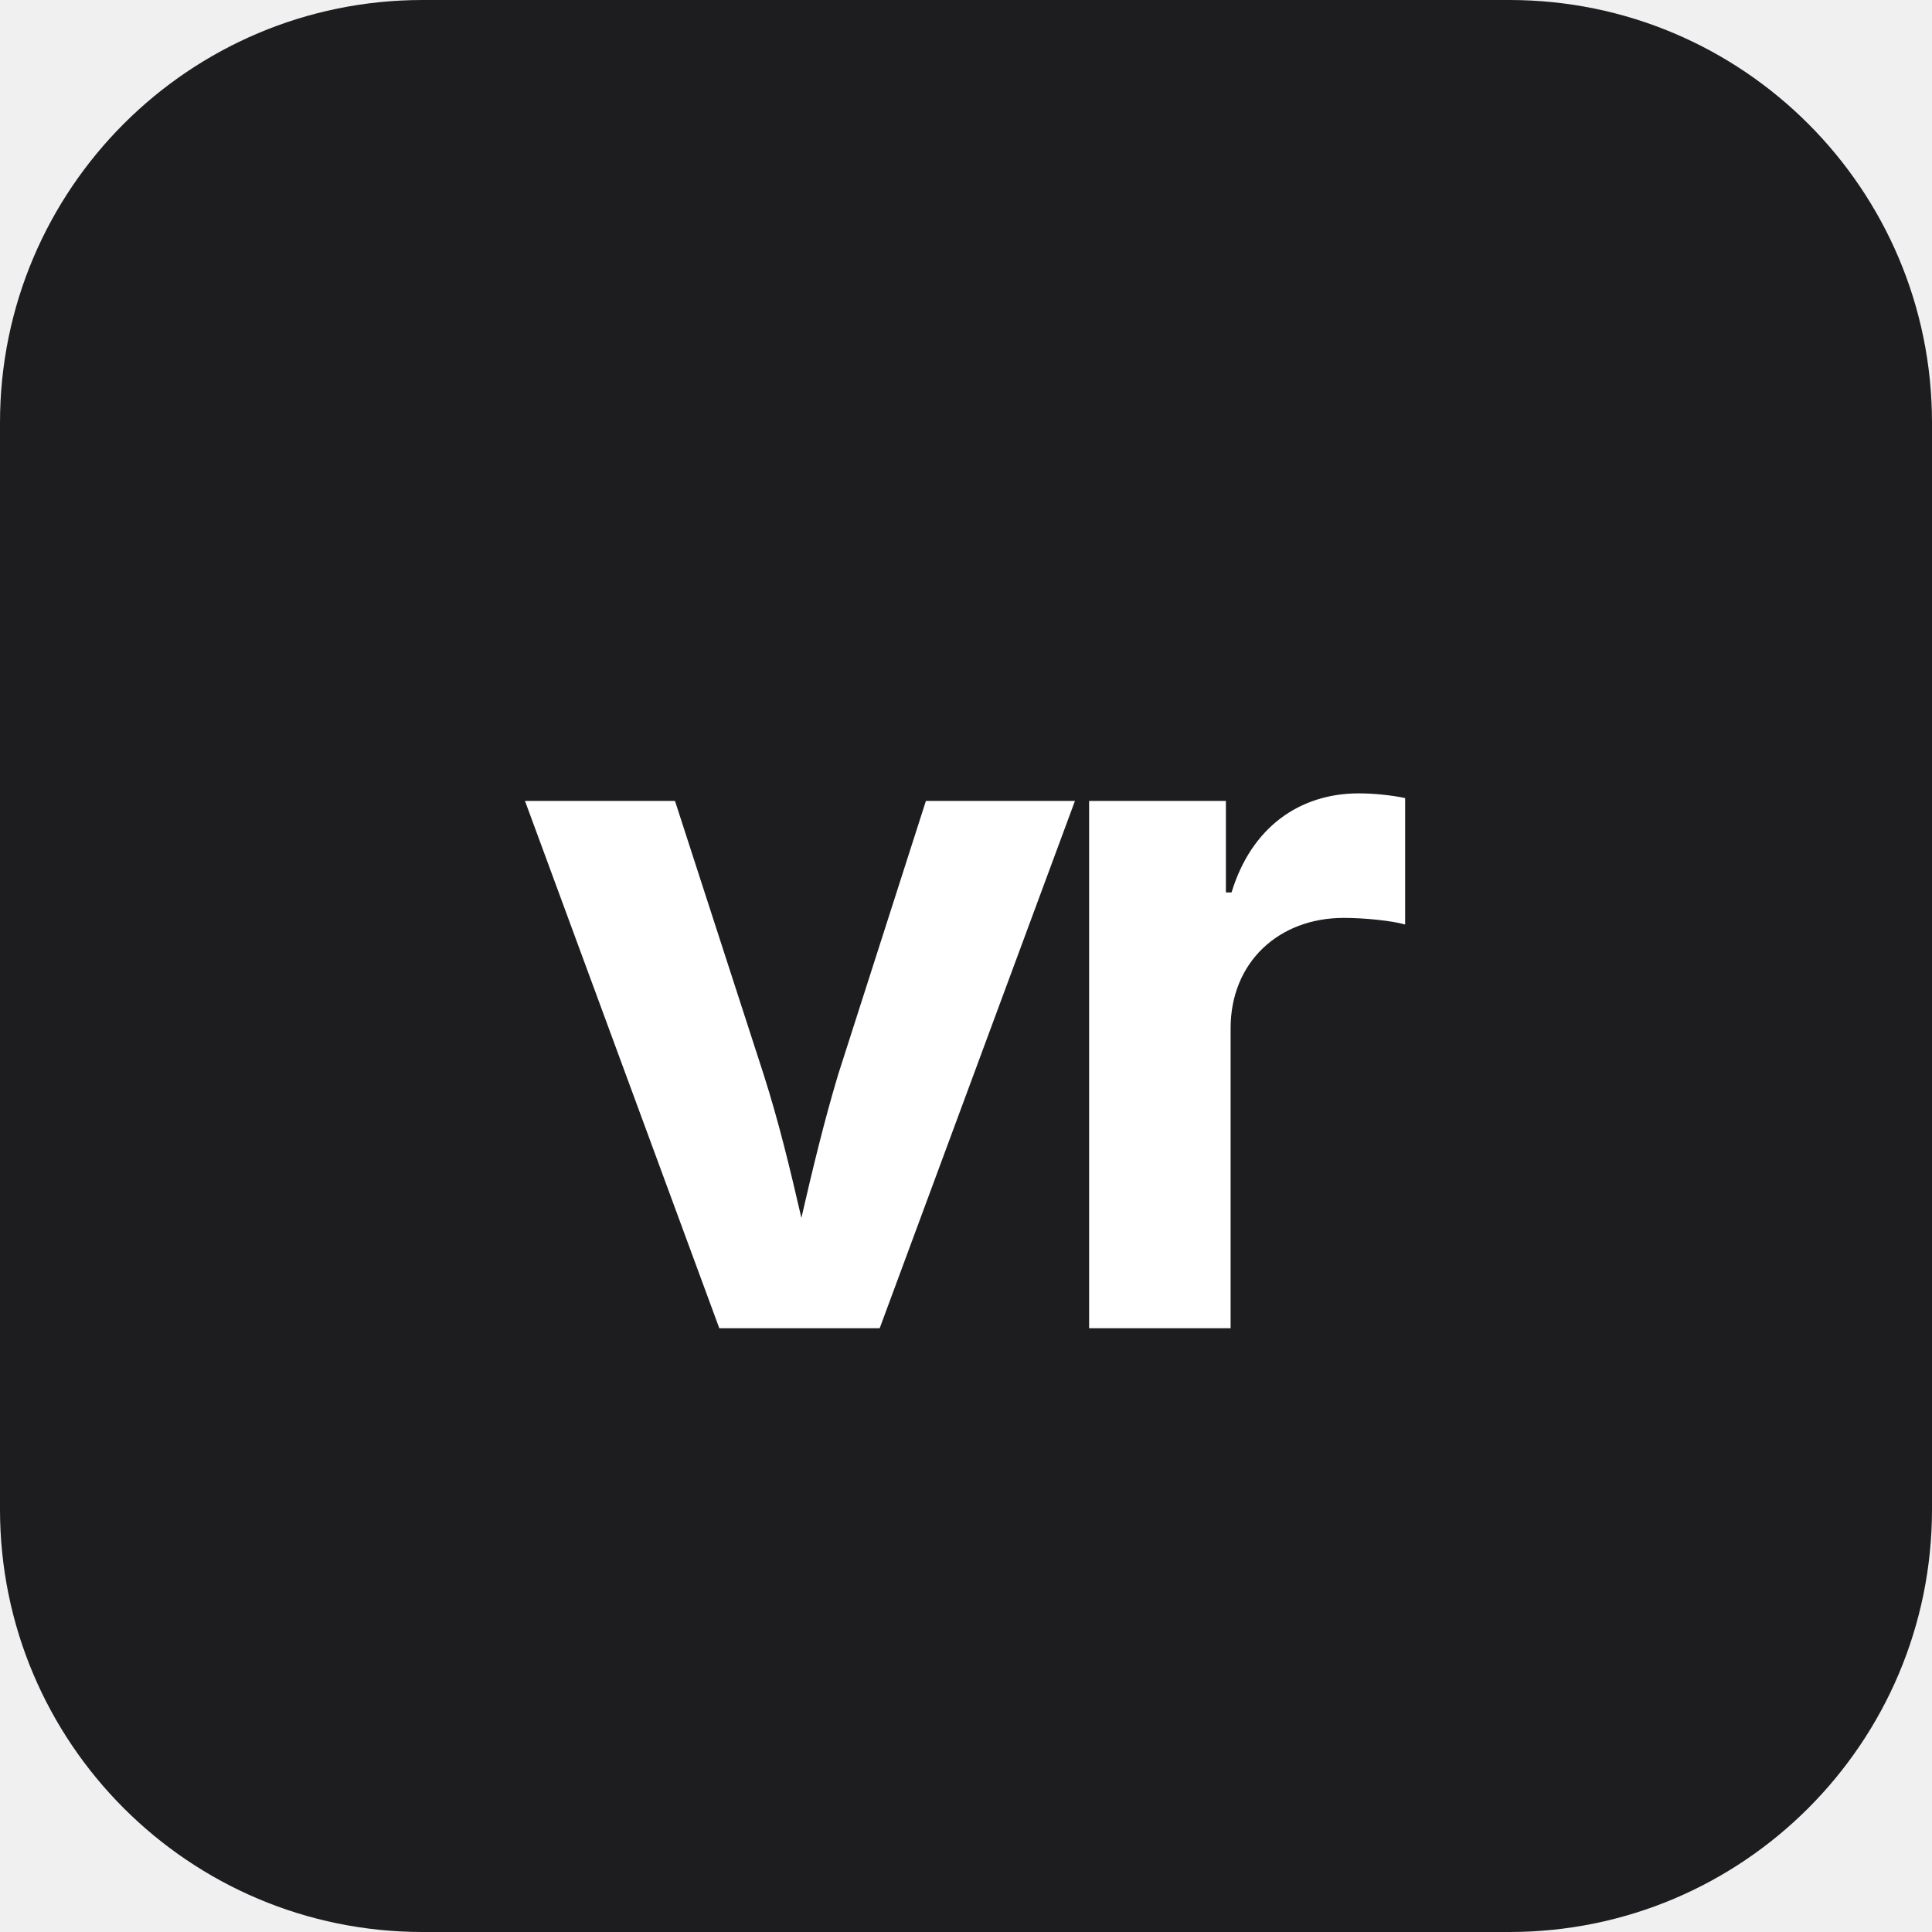
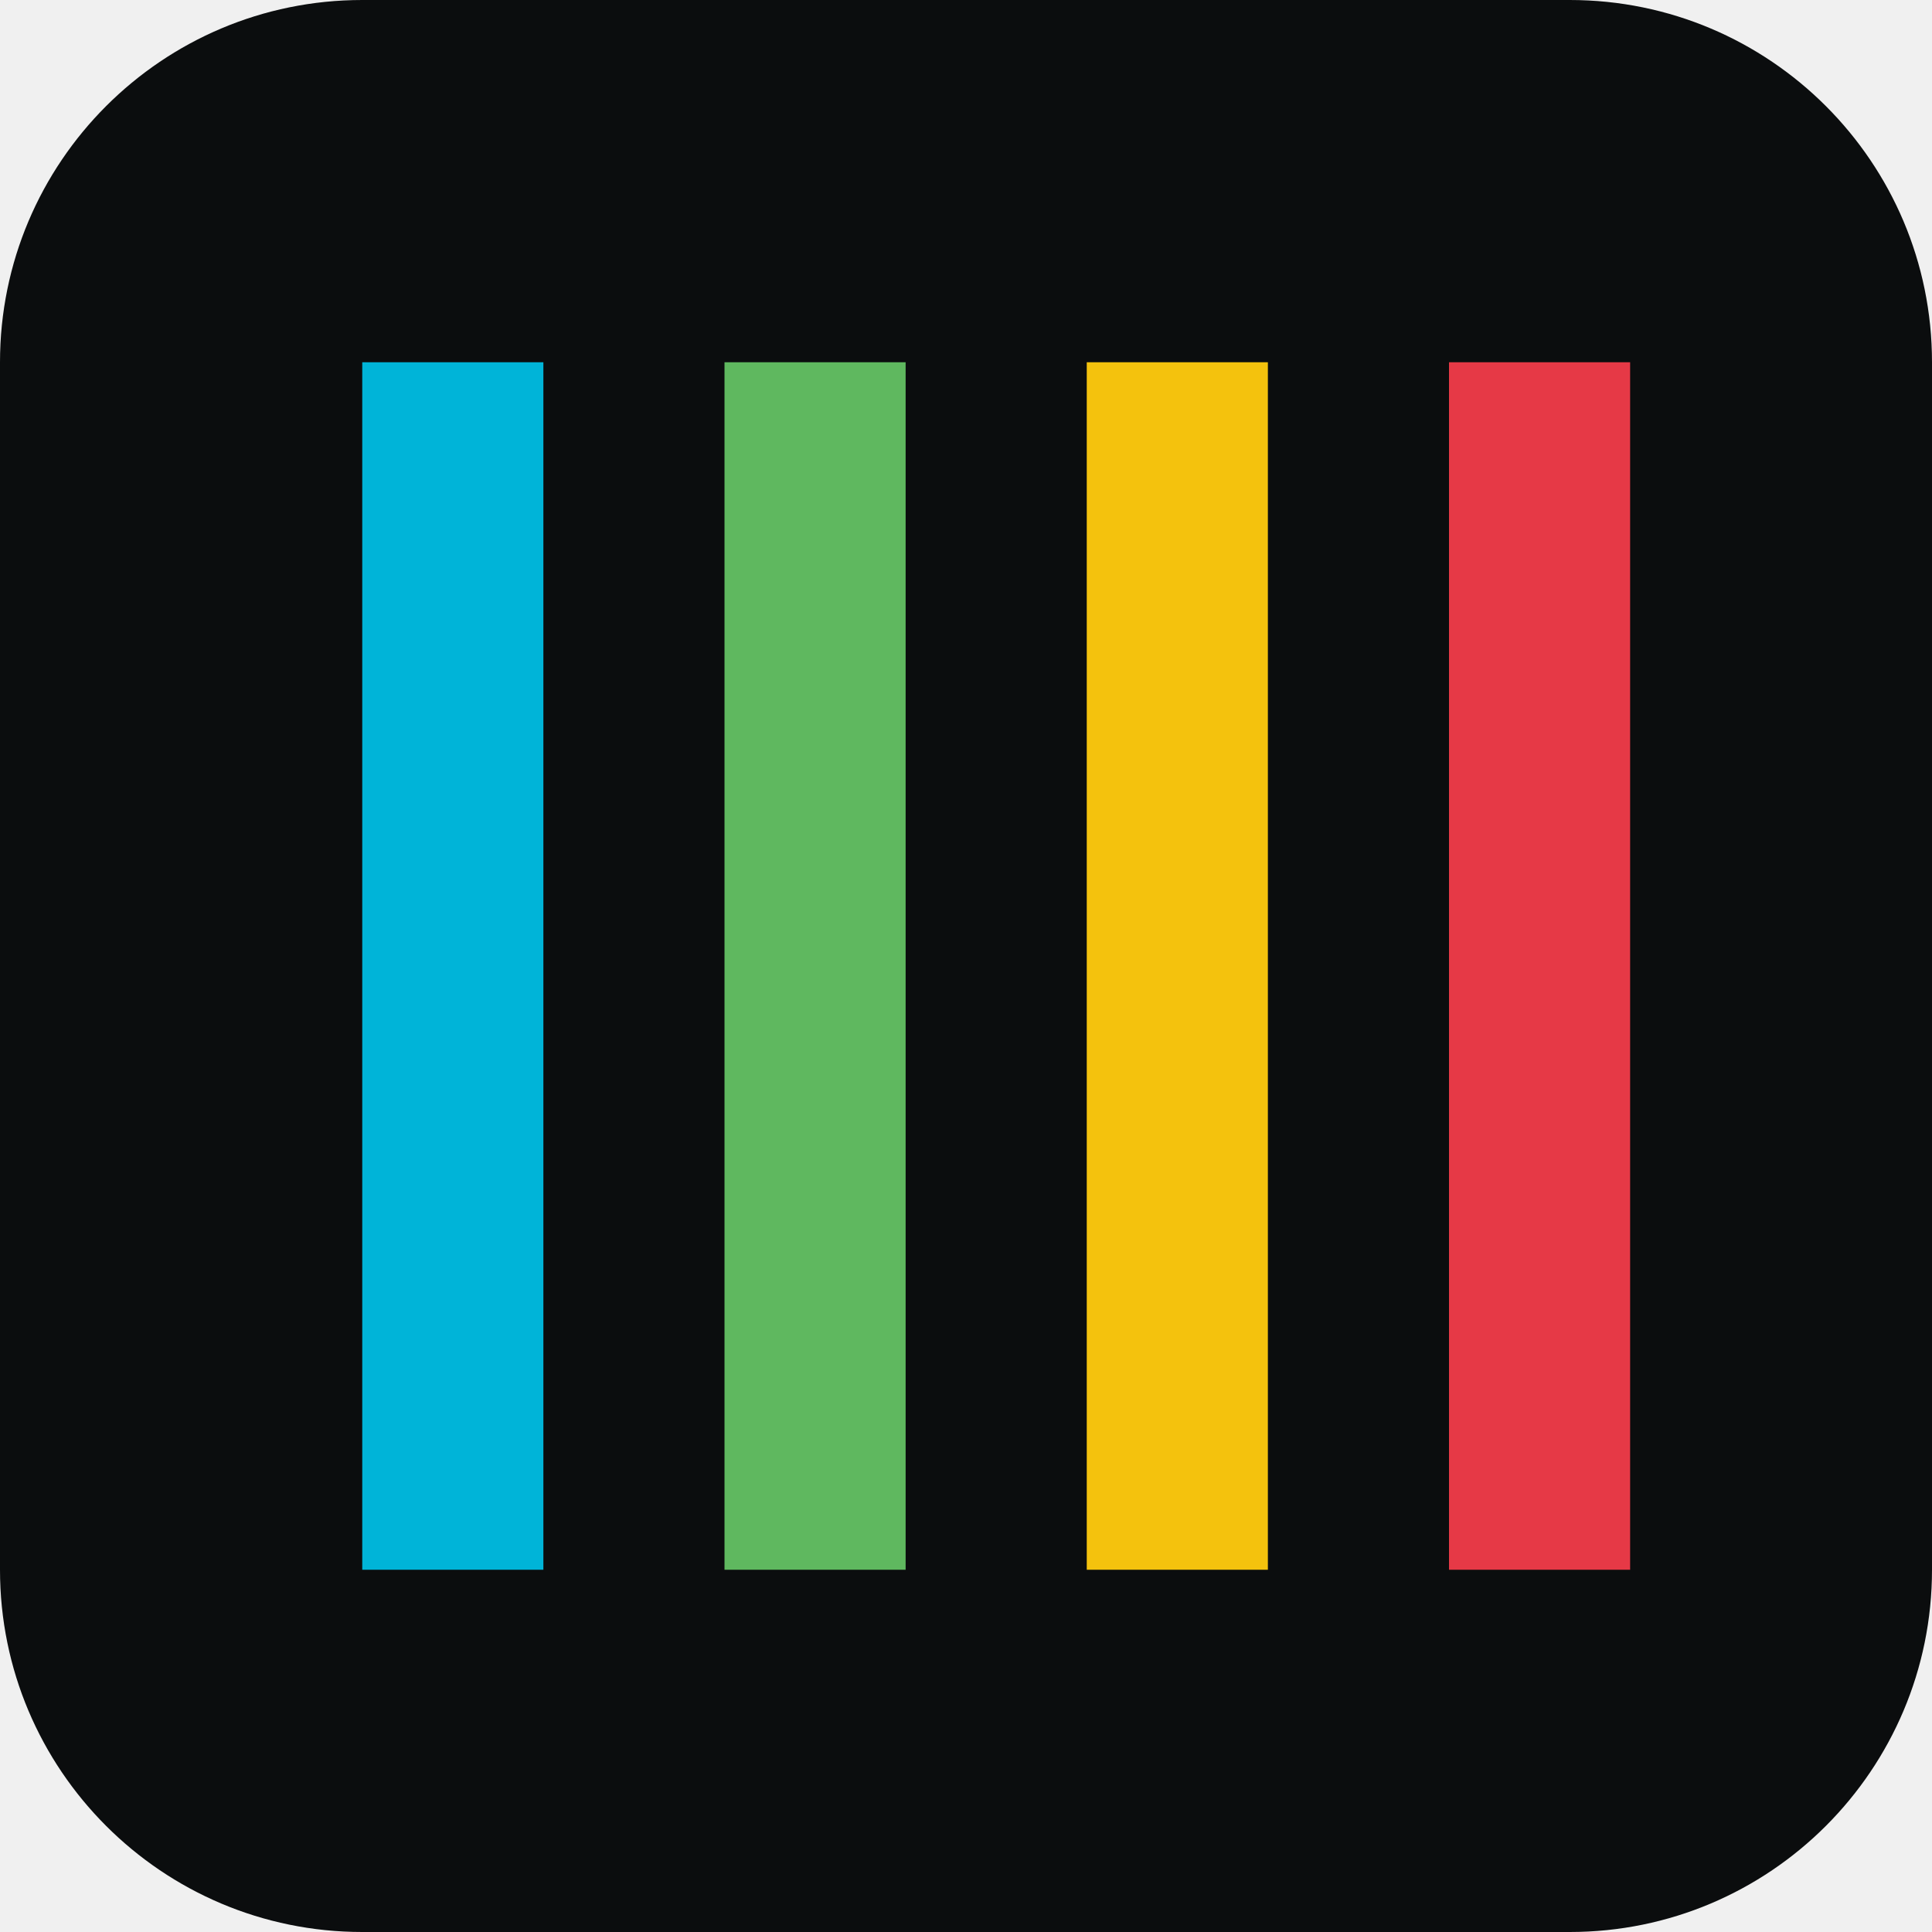
<svg xmlns="http://www.w3.org/2000/svg" viewBox="0 0 32 32">
-   <style>
-     rect { fill: #1d1d1f; }
-     text { fill: #ffffff; }
-     @media (prefers-color-scheme: dark) {
-       rect { fill: #f5f5f7; }
-       text { fill: #000000; }
-     }
-   </style>
-   <rect width="32" height="32" rx="7" />
-   <text x="16" y="22" text-anchor="middle" font-family="-apple-system, system-ui, sans-serif" font-size="16" font-weight="700" letter-spacing="-1">vr</text>
+   <rect width="32" height="32" rx="6" fill="#0B0D0E" />
+   <rect x="6" y="6" width="3" height="20" fill="#00B4D8" />
+   <rect x="12" y="6" width="3" height="20" fill="#5FB85F" />
+   <rect x="18" y="6" width="3" height="20" fill="#F4C20D" />
+   <rect x="24" y="6" width="3" height="20" fill="#E63946" />
</svg>
